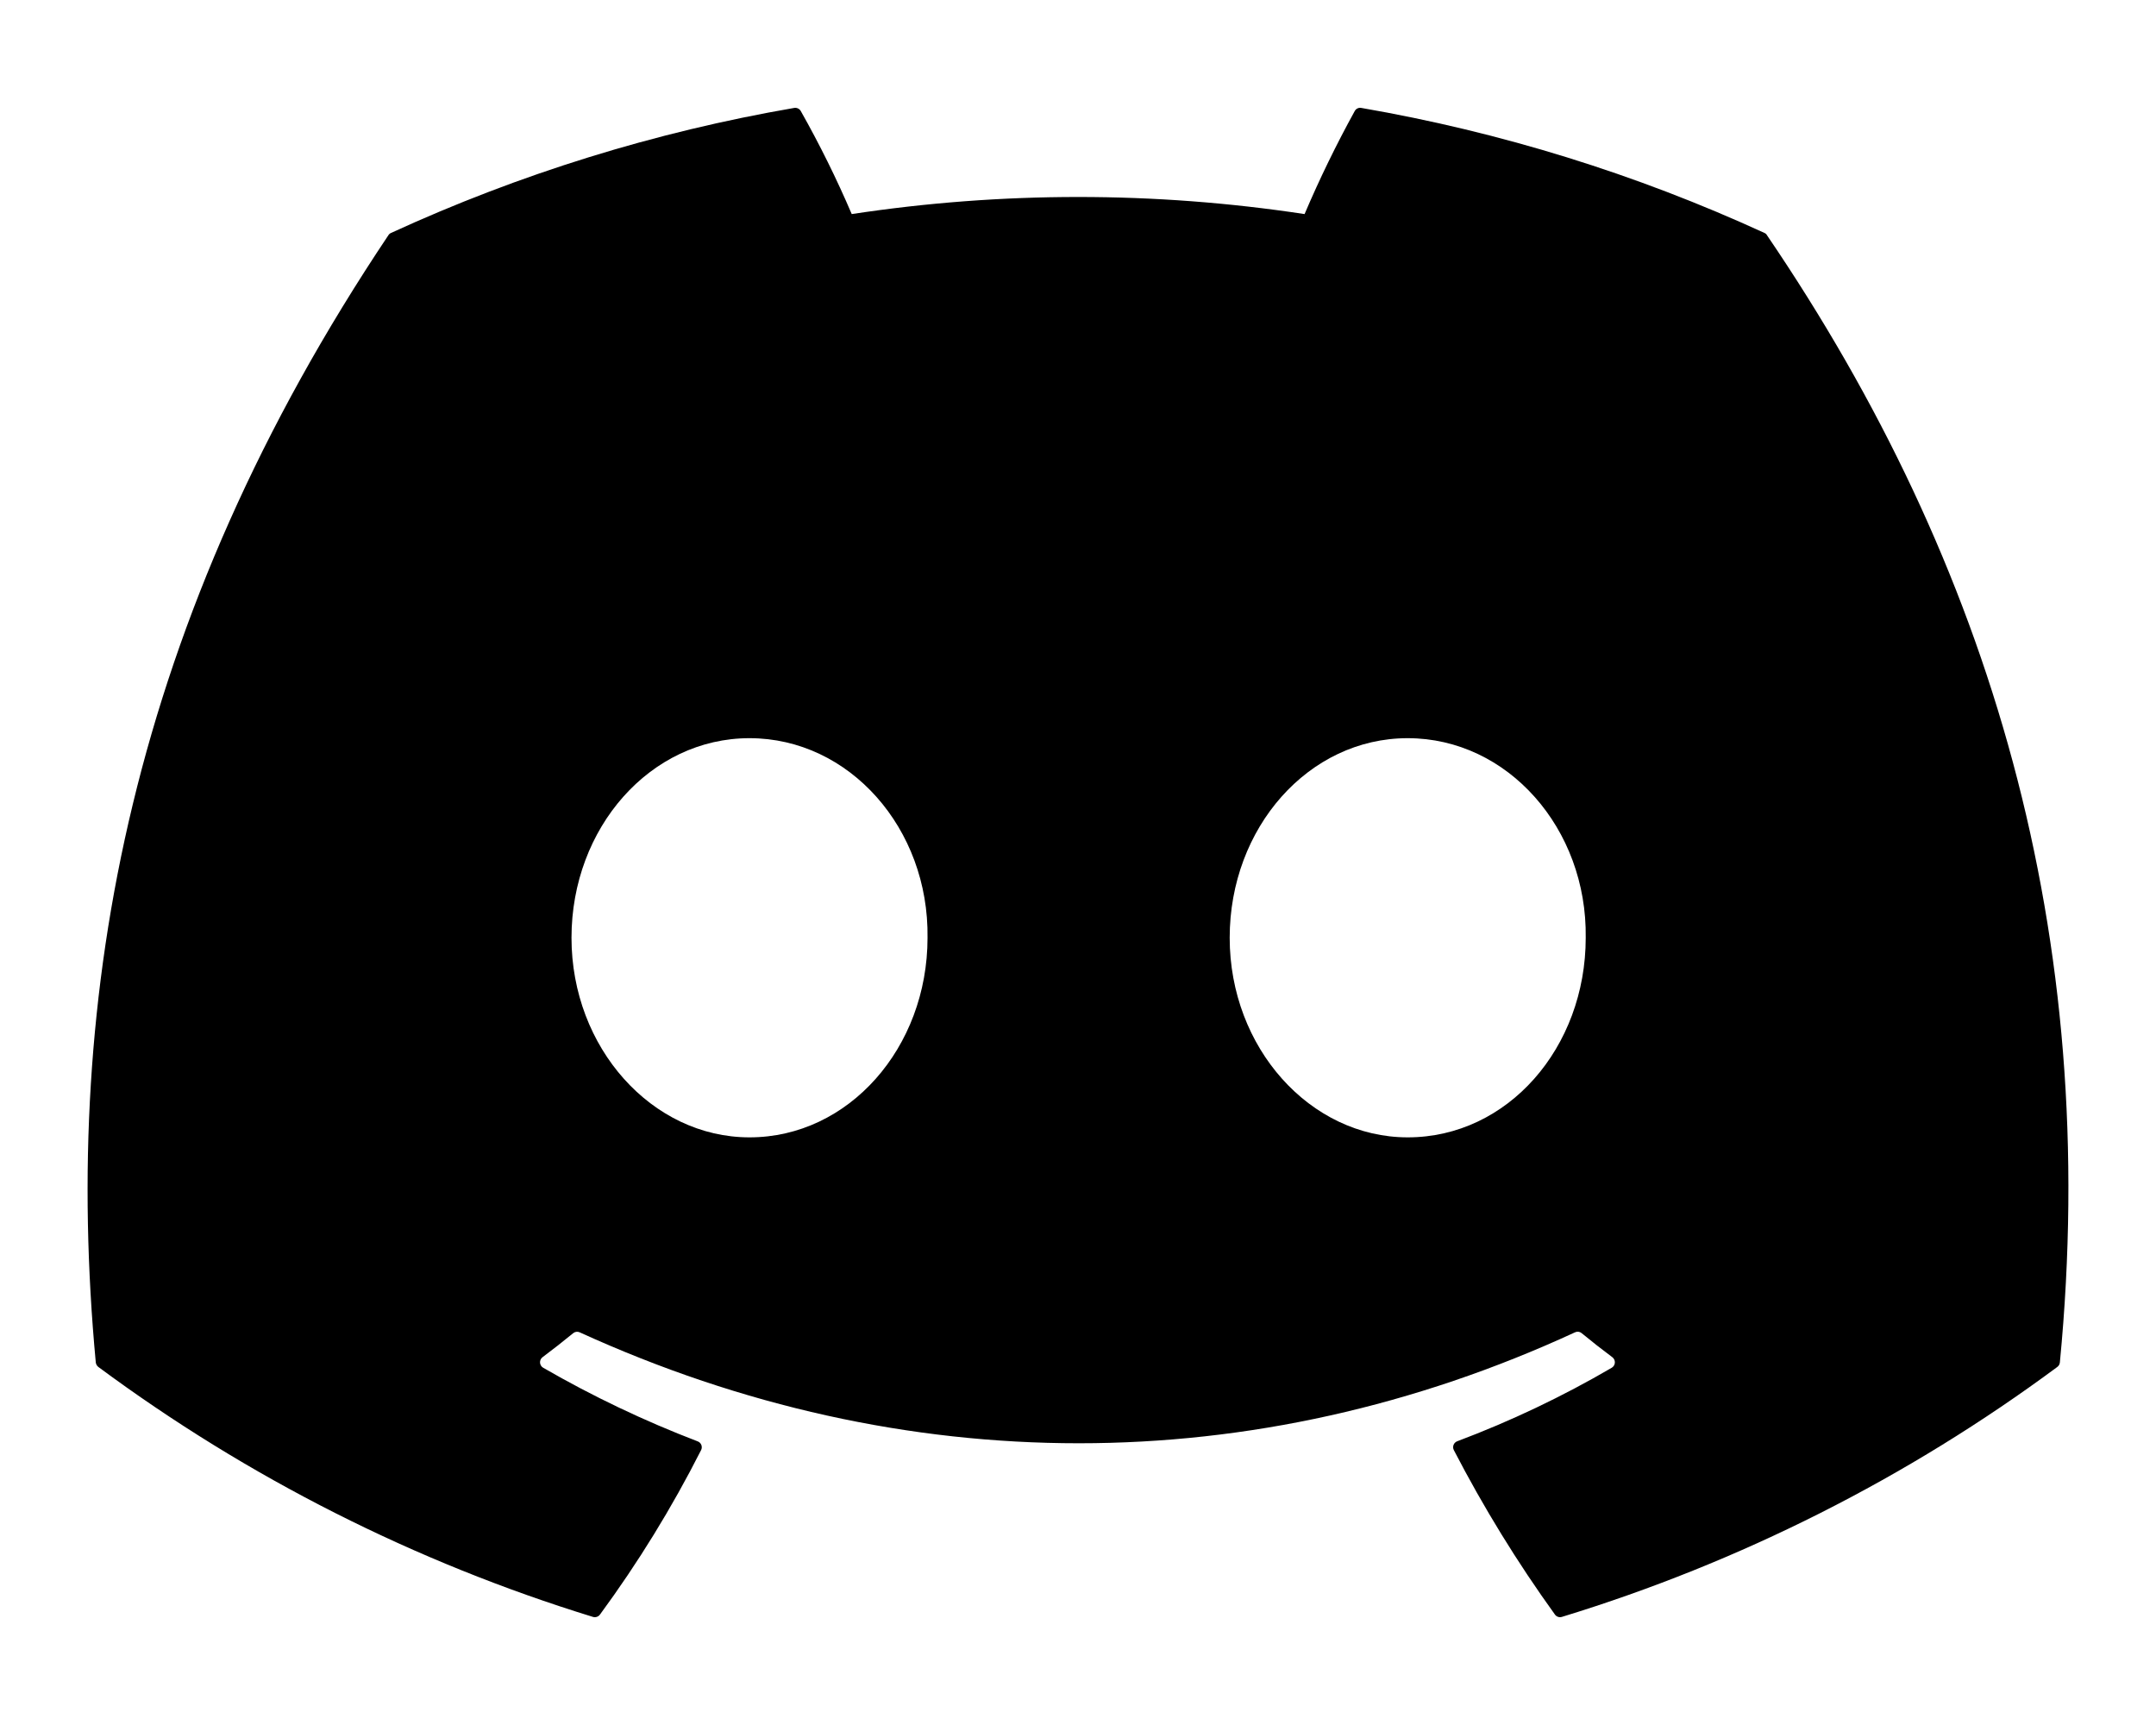
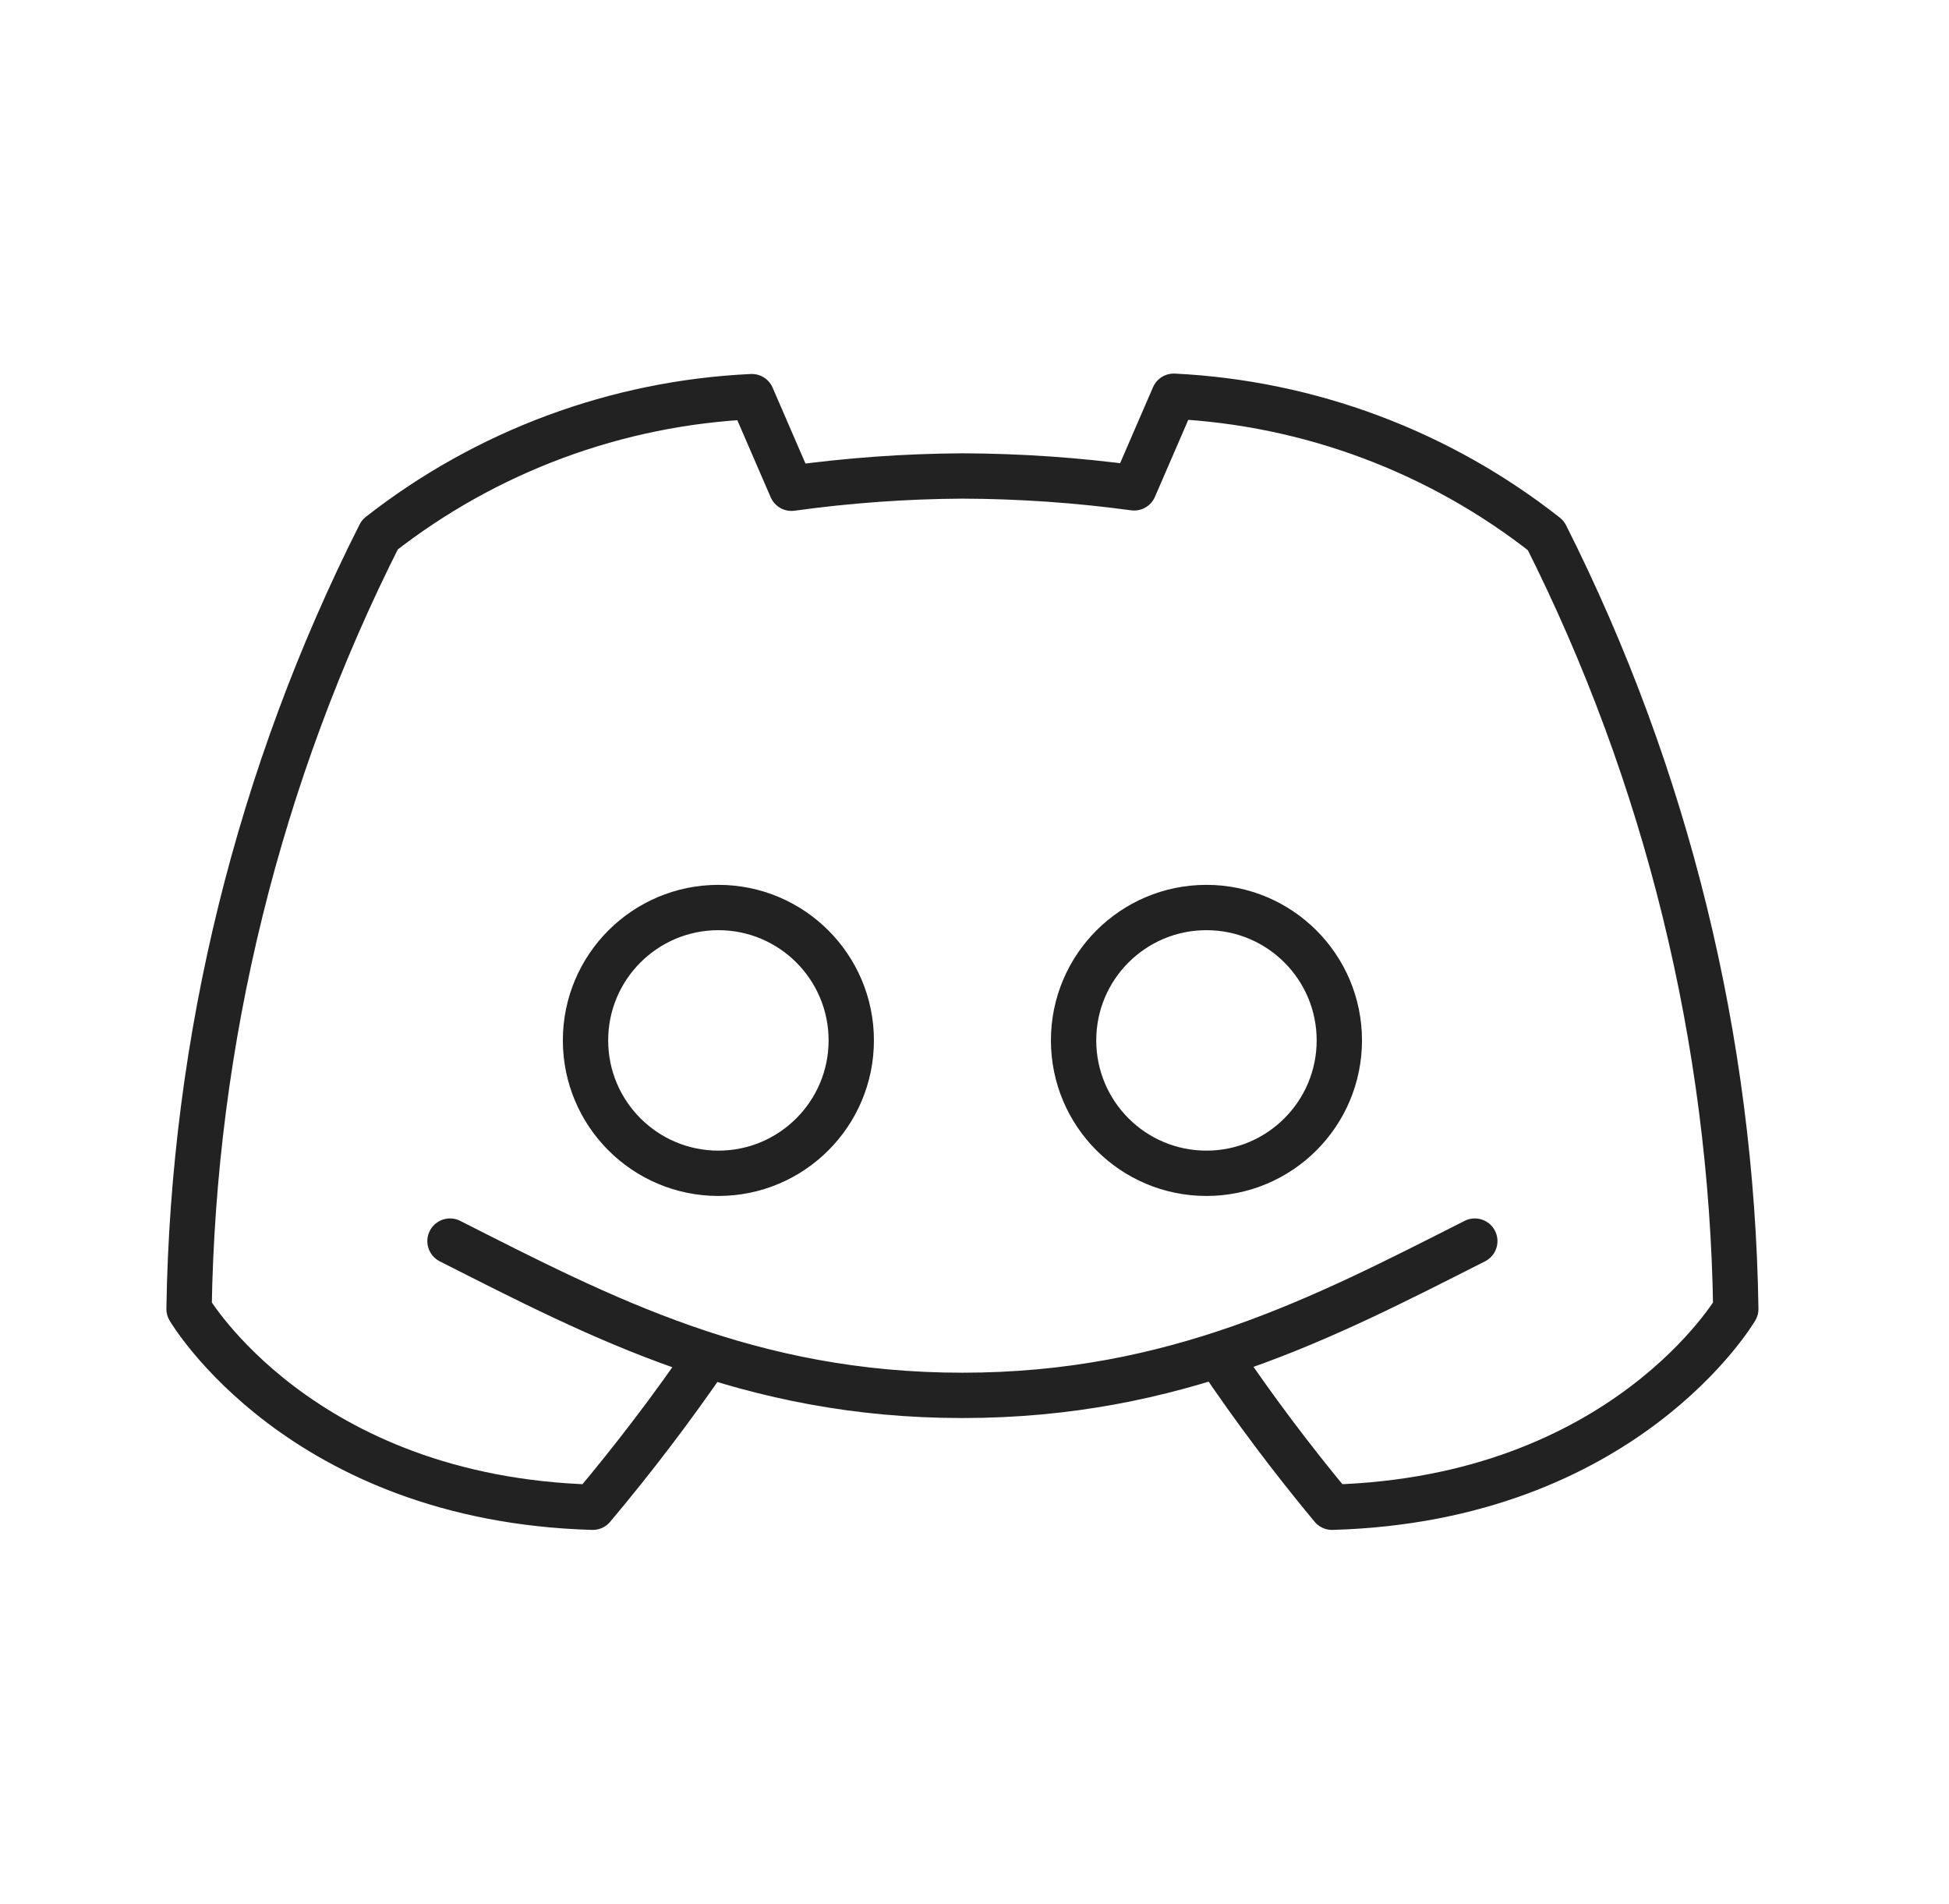
- <svg xmlns="http://www.w3.org/2000/svg" viewBox="0 0 640 512">
-   <path d="M524.531,69.836a1.5,1.5,0,0,0-.764-.7A485.065,485.065,0,0,0,404.081,32.03a1.816,1.816,0,0,0-1.923.91,337.461,337.461,0,0,0-14.9,30.6,447.848,447.848,0,0,0-134.426,0,309.541,309.541,0,0,0-15.135-30.6,1.89,1.89,0,0,0-1.924-.91A483.689,483.689,0,0,0,116.085,69.137a1.712,1.712,0,0,0-.788.676C39.068,183.651,18.186,294.69,28.43,404.354a2.016,2.016,0,0,0,.765,1.375A487.666,487.666,0,0,0,176.02,479.918a1.9,1.9,0,0,0,2.063-.676A348.2,348.2,0,0,0,208.12,430.4a1.86,1.86,0,0,0-1.019-2.588,321.173,321.173,0,0,1-45.868-21.853,1.885,1.885,0,0,1-.185-3.126c3.082-2.309,6.166-4.711,9.109-7.137a1.819,1.819,0,0,1,1.9-.256c96.229,43.917,200.41,43.917,295.5,0a1.812,1.812,0,0,1,1.924.233c2.944,2.426,6.027,4.851,9.132,7.16a1.884,1.884,0,0,1-.162,3.126,301.407,301.407,0,0,1-45.89,21.83,1.875,1.875,0,0,0-1,2.611,391.055,391.055,0,0,0,30.014,48.815,1.864,1.864,0,0,0,2.063.7A486.048,486.048,0,0,0,610.7,405.729a1.882,1.882,0,0,0,.765-1.352C623.729,277.594,590.933,167.465,524.531,69.836ZM222.491,337.58c-28.972,0-52.844-26.587-52.844-59.239S193.056,219.1,222.491,219.1c29.665,0,53.306,26.82,52.843,59.239C275.334,310.993,251.924,337.58,222.491,337.58Zm195.38,0c-28.971,0-52.843-26.587-52.843-59.239S388.437,219.1,417.871,219.1c29.667,0,53.307,26.82,52.844,59.239C470.715,310.993,447.538,337.58,417.871,337.58Z" />
+ <svg xmlns="http://www.w3.org/2000/svg" width="43" height="42" viewBox="0 0 43 42" fill="none">
+   <path d="M15.625 29.901C14.831 31.059 13.982 32.176 13.078 33.25C6.621 33.066 4.171 28.875 4.171 28.875C4.263 22.936 5.702 17.096 8.38 11.795C10.734 9.954 13.602 8.889 16.587 8.75L17.462 10.771C18.712 10.598 19.972 10.507 21.233 10.5C22.501 10.504 23.766 10.592 25.022 10.762L25.897 8.741C28.886 8.888 31.754 9.962 34.105 11.812C36.774 17.11 38.207 22.944 38.296 28.875C38.296 28.875 35.846 33.066 29.388 33.25C28.499 32.181 27.664 31.069 26.886 29.916M32.538 27.379C29.178 29.081 25.927 30.782 21.233 30.782C16.54 30.782 13.288 29.081 9.928 27.379" stroke="#222222" stroke-linecap="round" stroke-linejoin="round" />
+   <path d="M15.85 25.883C17.468 25.883 18.781 24.57 18.781 22.951C18.781 21.332 17.468 20.02 15.85 20.02C14.231 20.02 12.918 21.332 12.918 22.951C12.918 24.57 14.231 25.883 15.85 25.883Z" stroke="#222222" stroke-linecap="round" stroke-linejoin="round" />
+   <path d="M26.617 25.883C28.236 25.883 29.549 24.57 29.549 22.951C29.549 21.332 28.236 20.02 26.617 20.02C24.998 20.02 23.686 21.332 23.686 22.951C23.686 24.57 24.998 25.883 26.617 25.883Z" stroke="#222222" stroke-linecap="round" stroke-linejoin="round" />
</svg>
